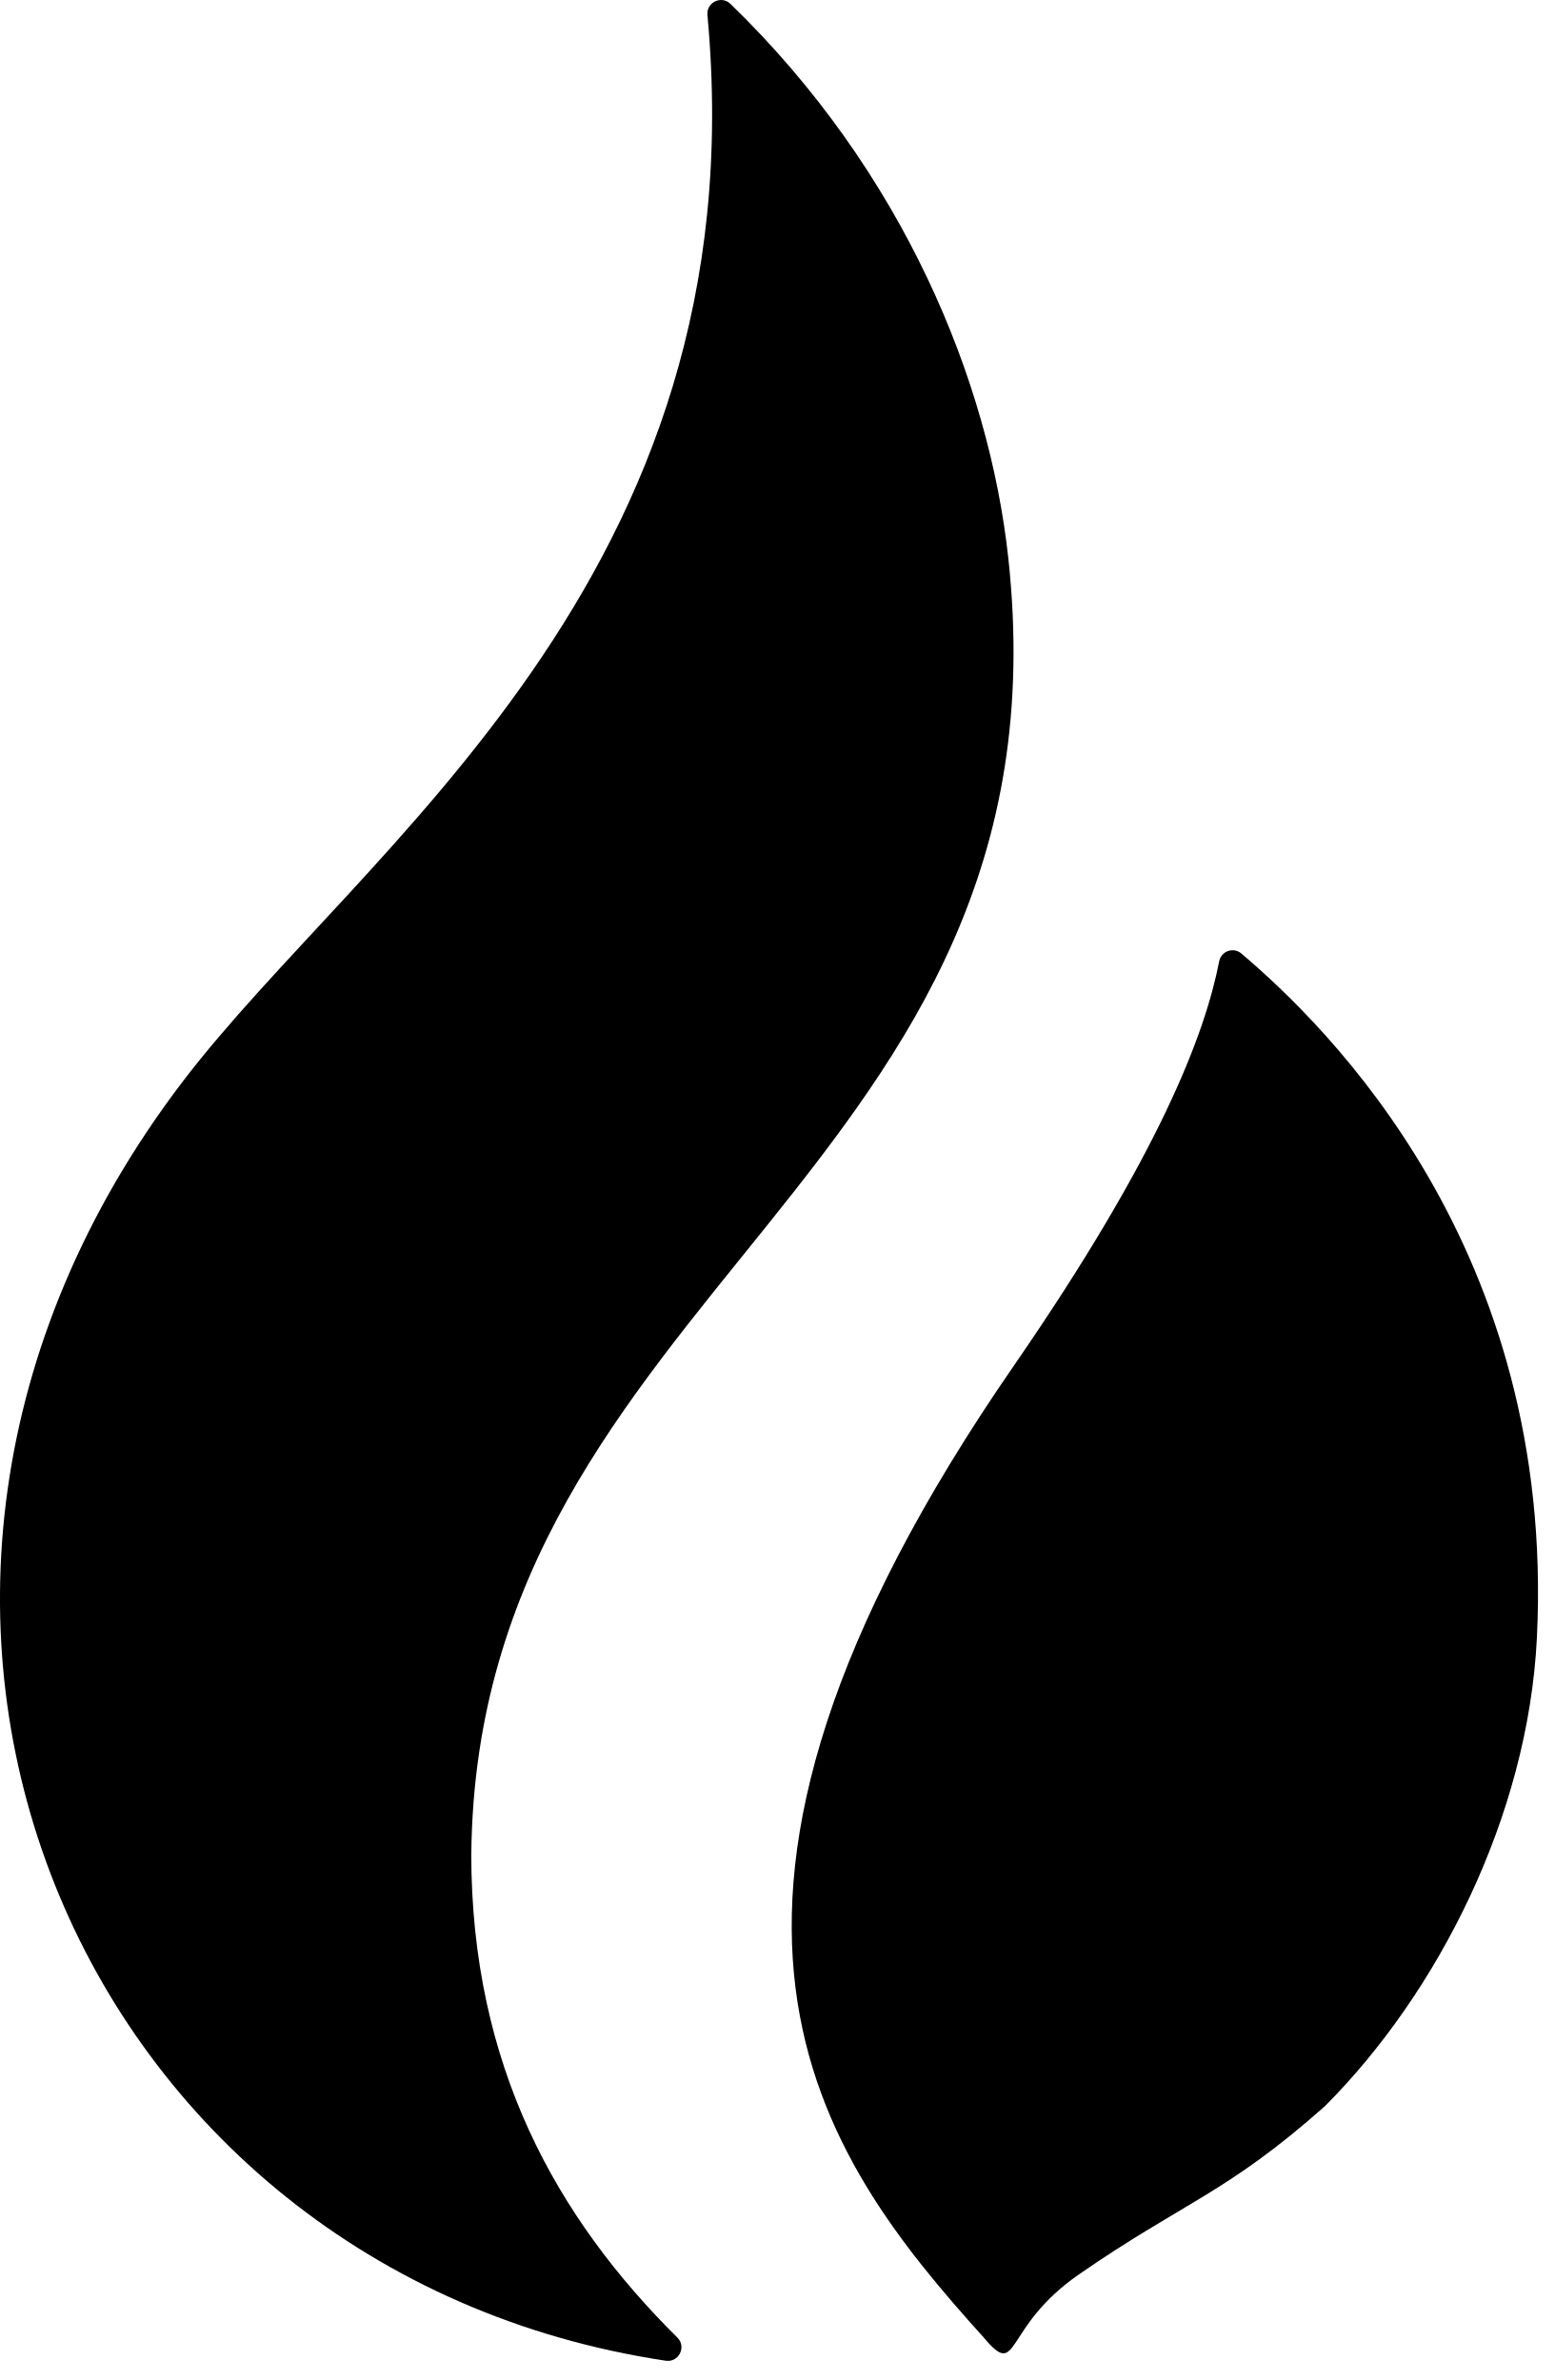
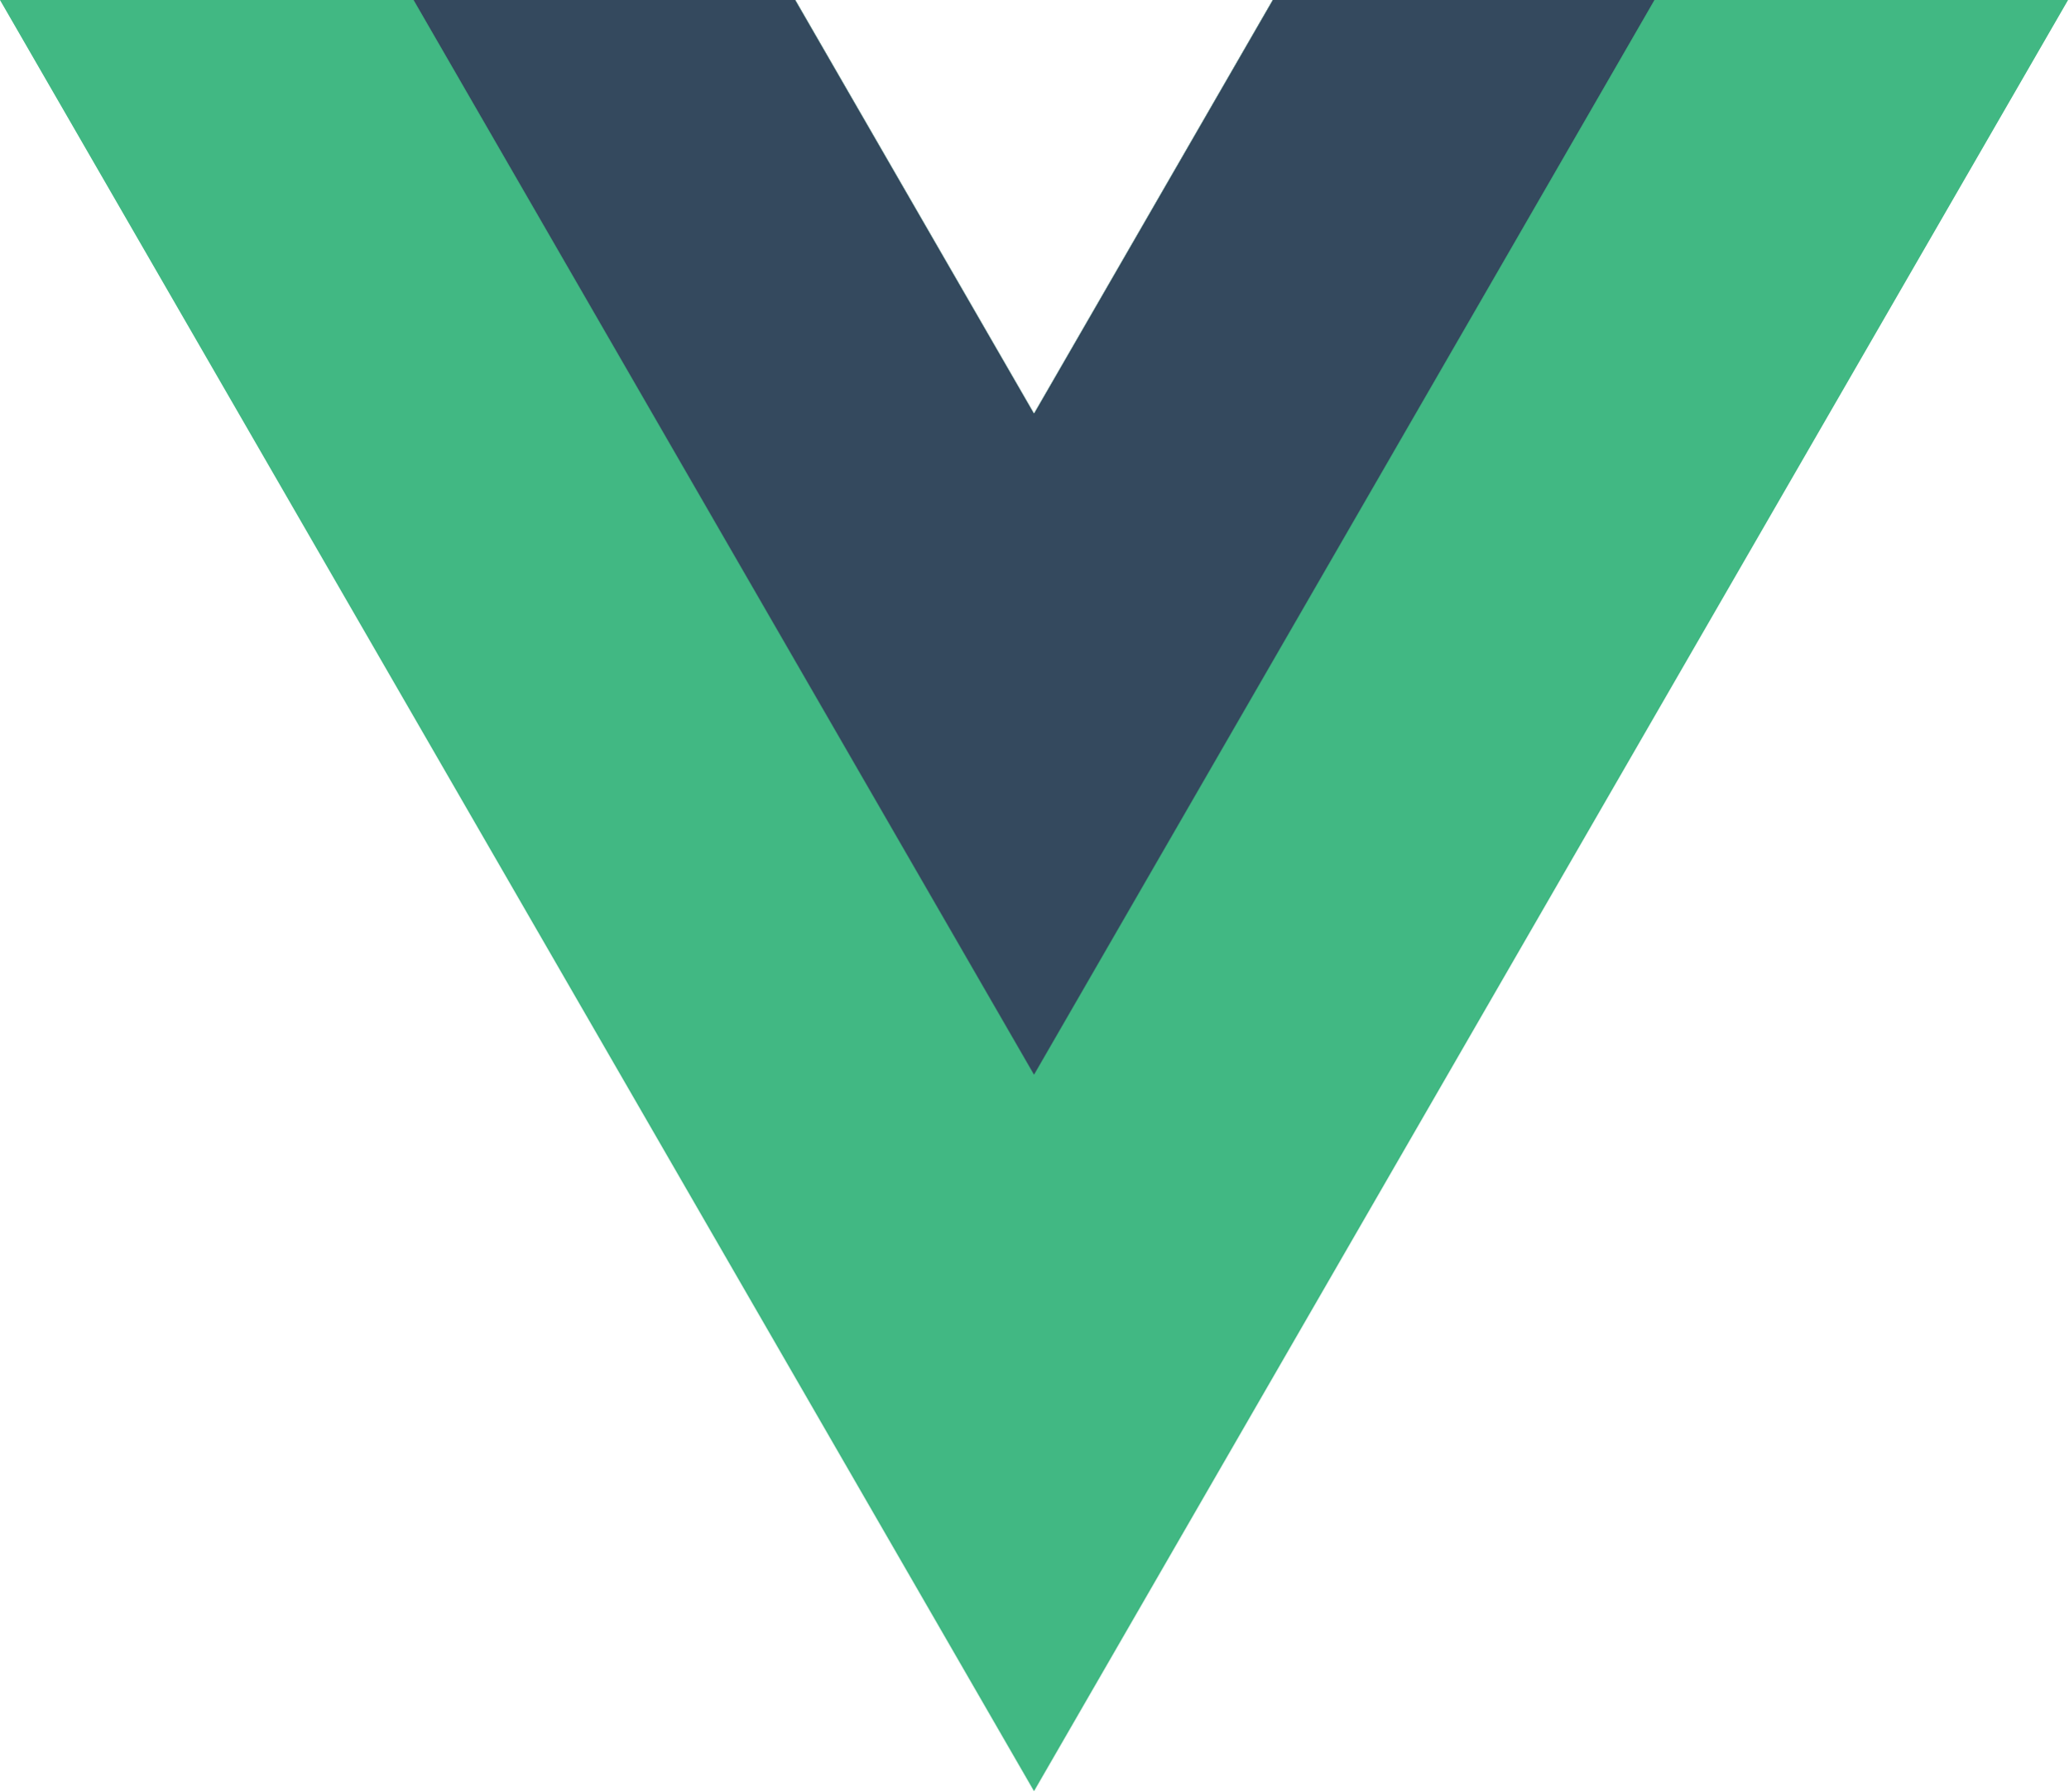
- <svg xmlns="http://www.w3.org/2000/svg" width="32" height="49" viewBox="0 0 32 49" fill="none">
-   <path d="M9.701 38.16C9.826 26.584 22.132 24.137 20.754 11.489C20.357 7.848 18.599 3.533 15.034 0.079C14.848 -0.101 14.538 0.049 14.561 0.307C15.637 11.926 7.44 17.434 3.754 22.276C-4.418 33.013 1.589 46.78 13.703 48.603C13.971 48.643 14.135 48.318 13.943 48.127C11.456 45.662 9.7 42.533 9.7 38.16H9.701Z" fill="#000000" />
-   <path d="M25.551 19.631C25.387 19.492 25.136 19.581 25.095 19.791C24.802 21.292 23.867 23.771 20.869 28.116C13.104 39.365 16.856 44.364 20.246 48.123C20.993 49.013 20.62 47.925 22.209 46.825C24.344 45.346 25.25 45.159 27.273 43.36C29.58 41.048 31.452 37.408 31.634 33.721C32.028 25.709 27.314 21.128 25.551 19.631Z" fill="#000000" />
+ <svg xmlns="http://www.w3.org/2000/svg" viewBox="0 0 261.76 226.69">
+   <path d="M161.096.001l-30.225 52.351L100.647.001H-.005l130.877 226.688L261.749.001z" fill="#41b883" />
+   <path d="M161.096.001l-30.225 52.351L100.647.001H52.346l78.526 136.01L209.398.001z" fill="#34495e" />
</svg>
